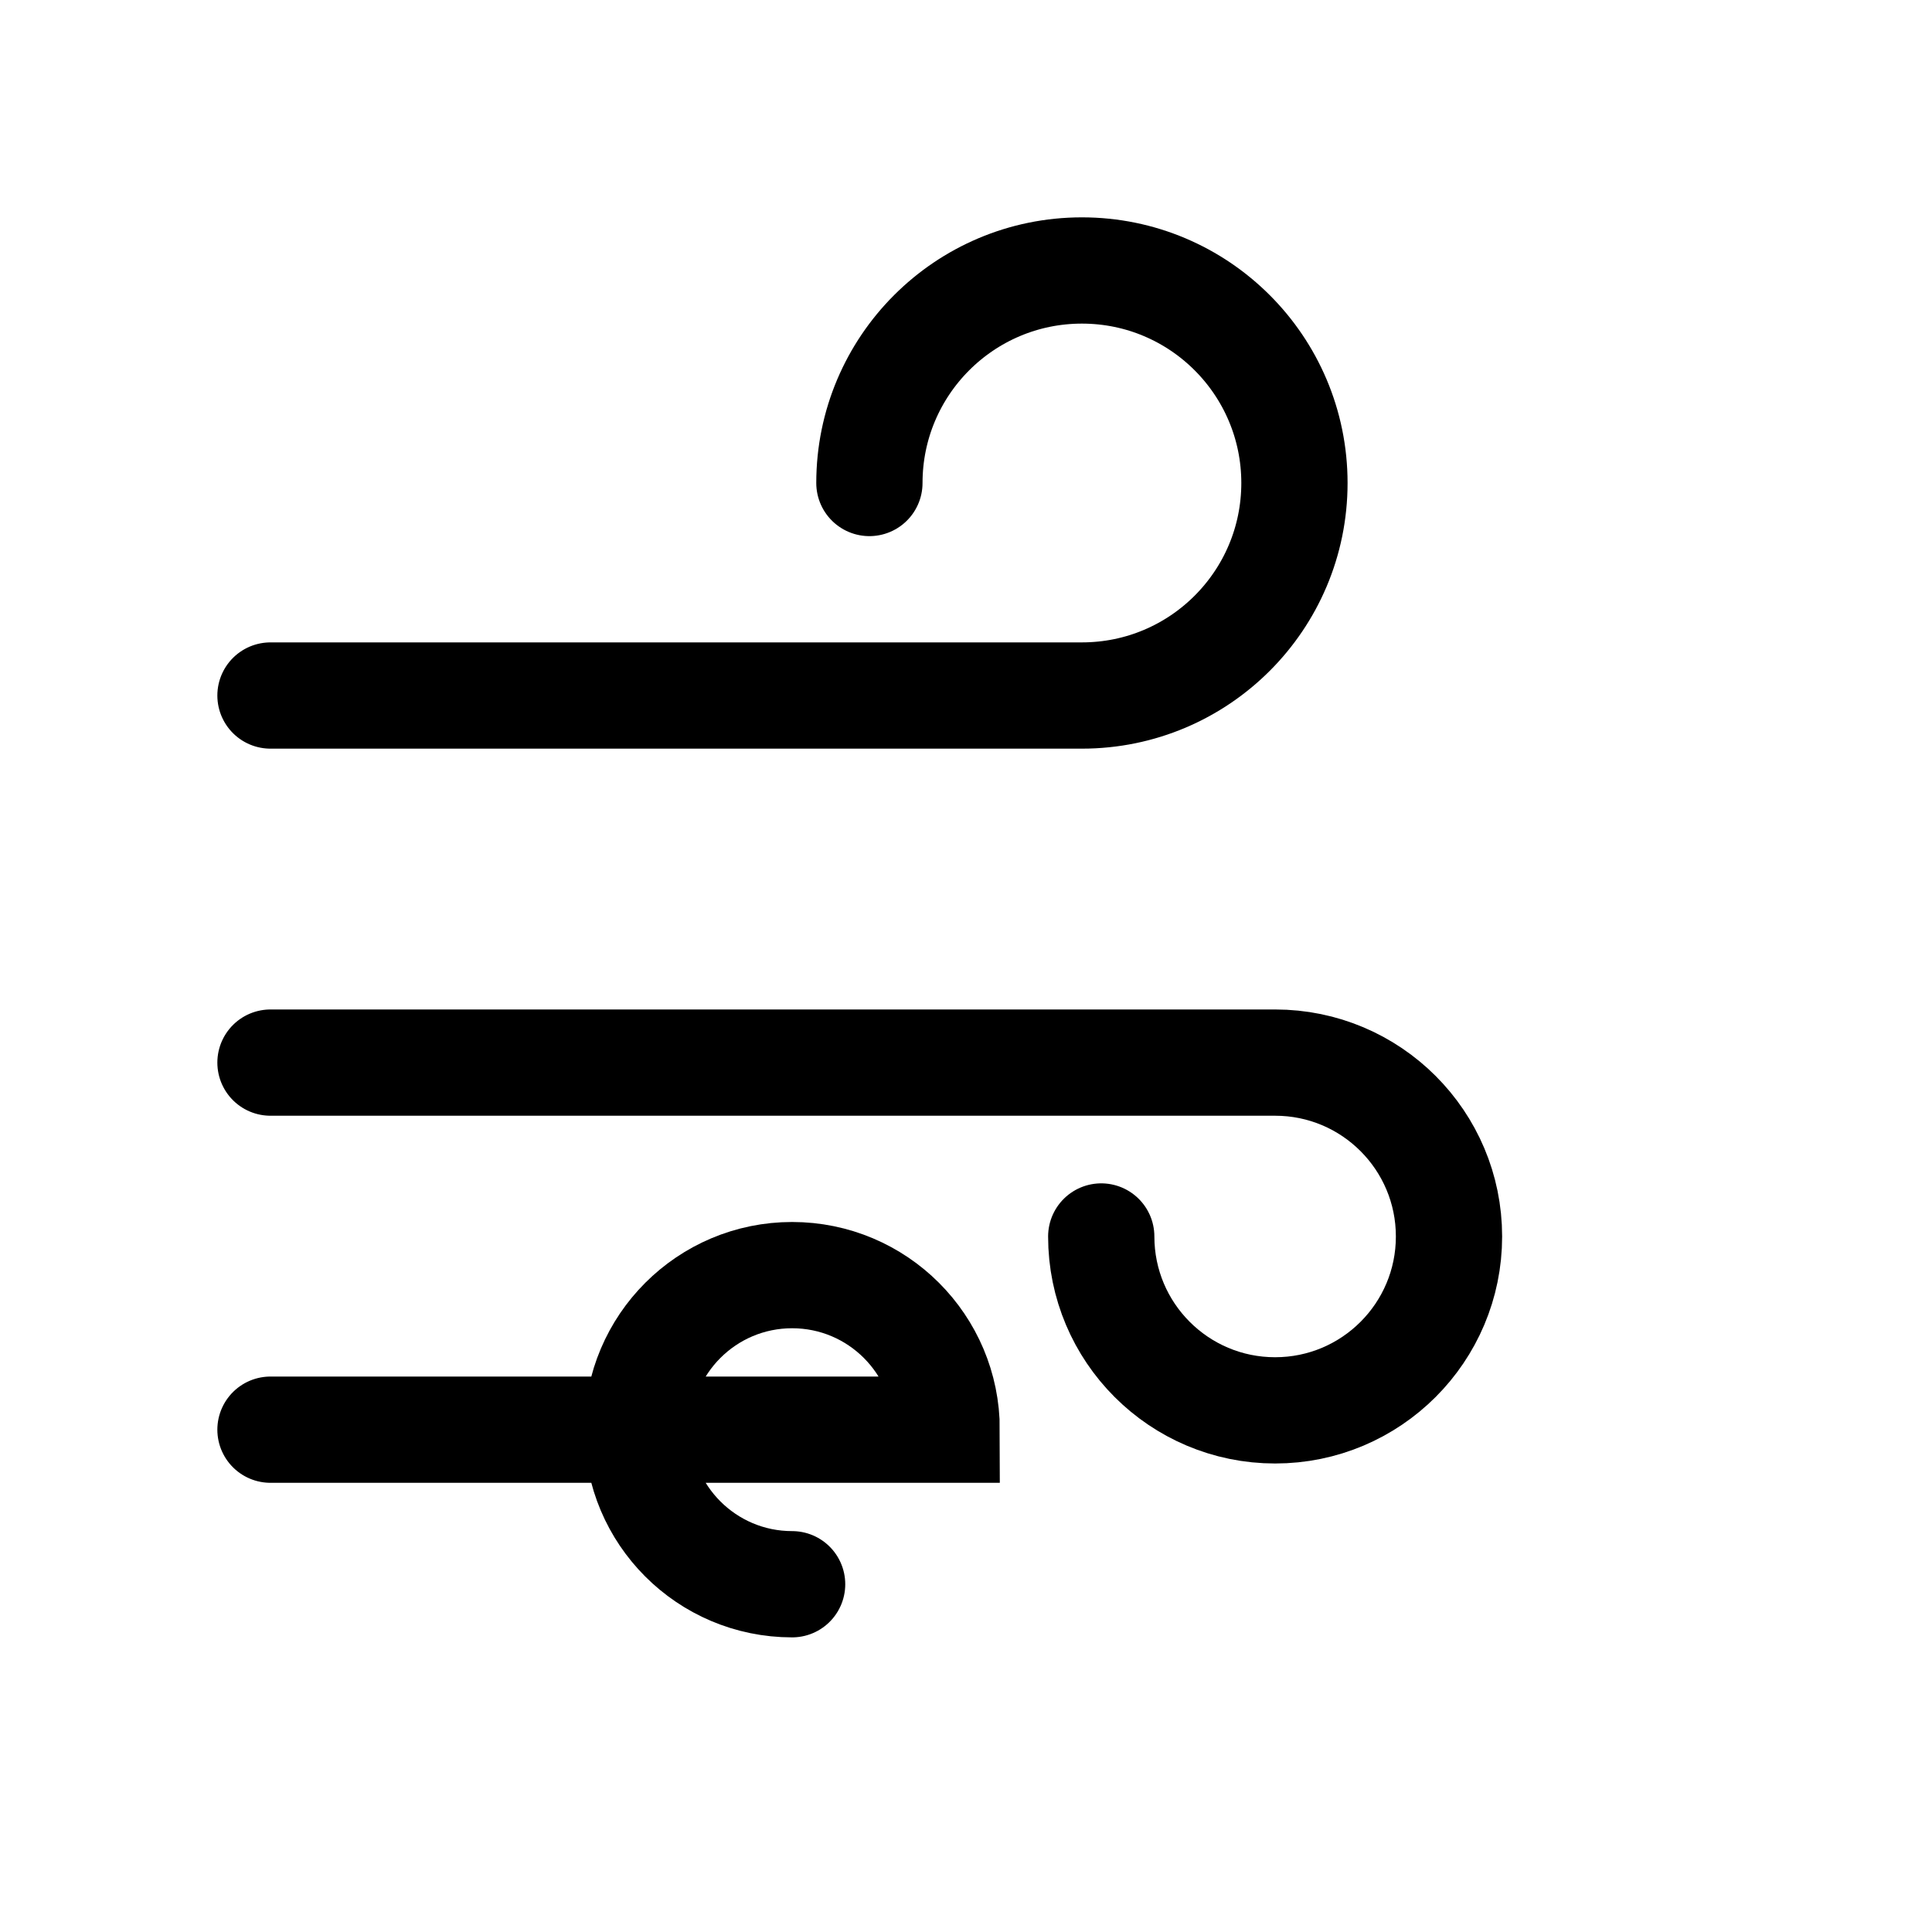
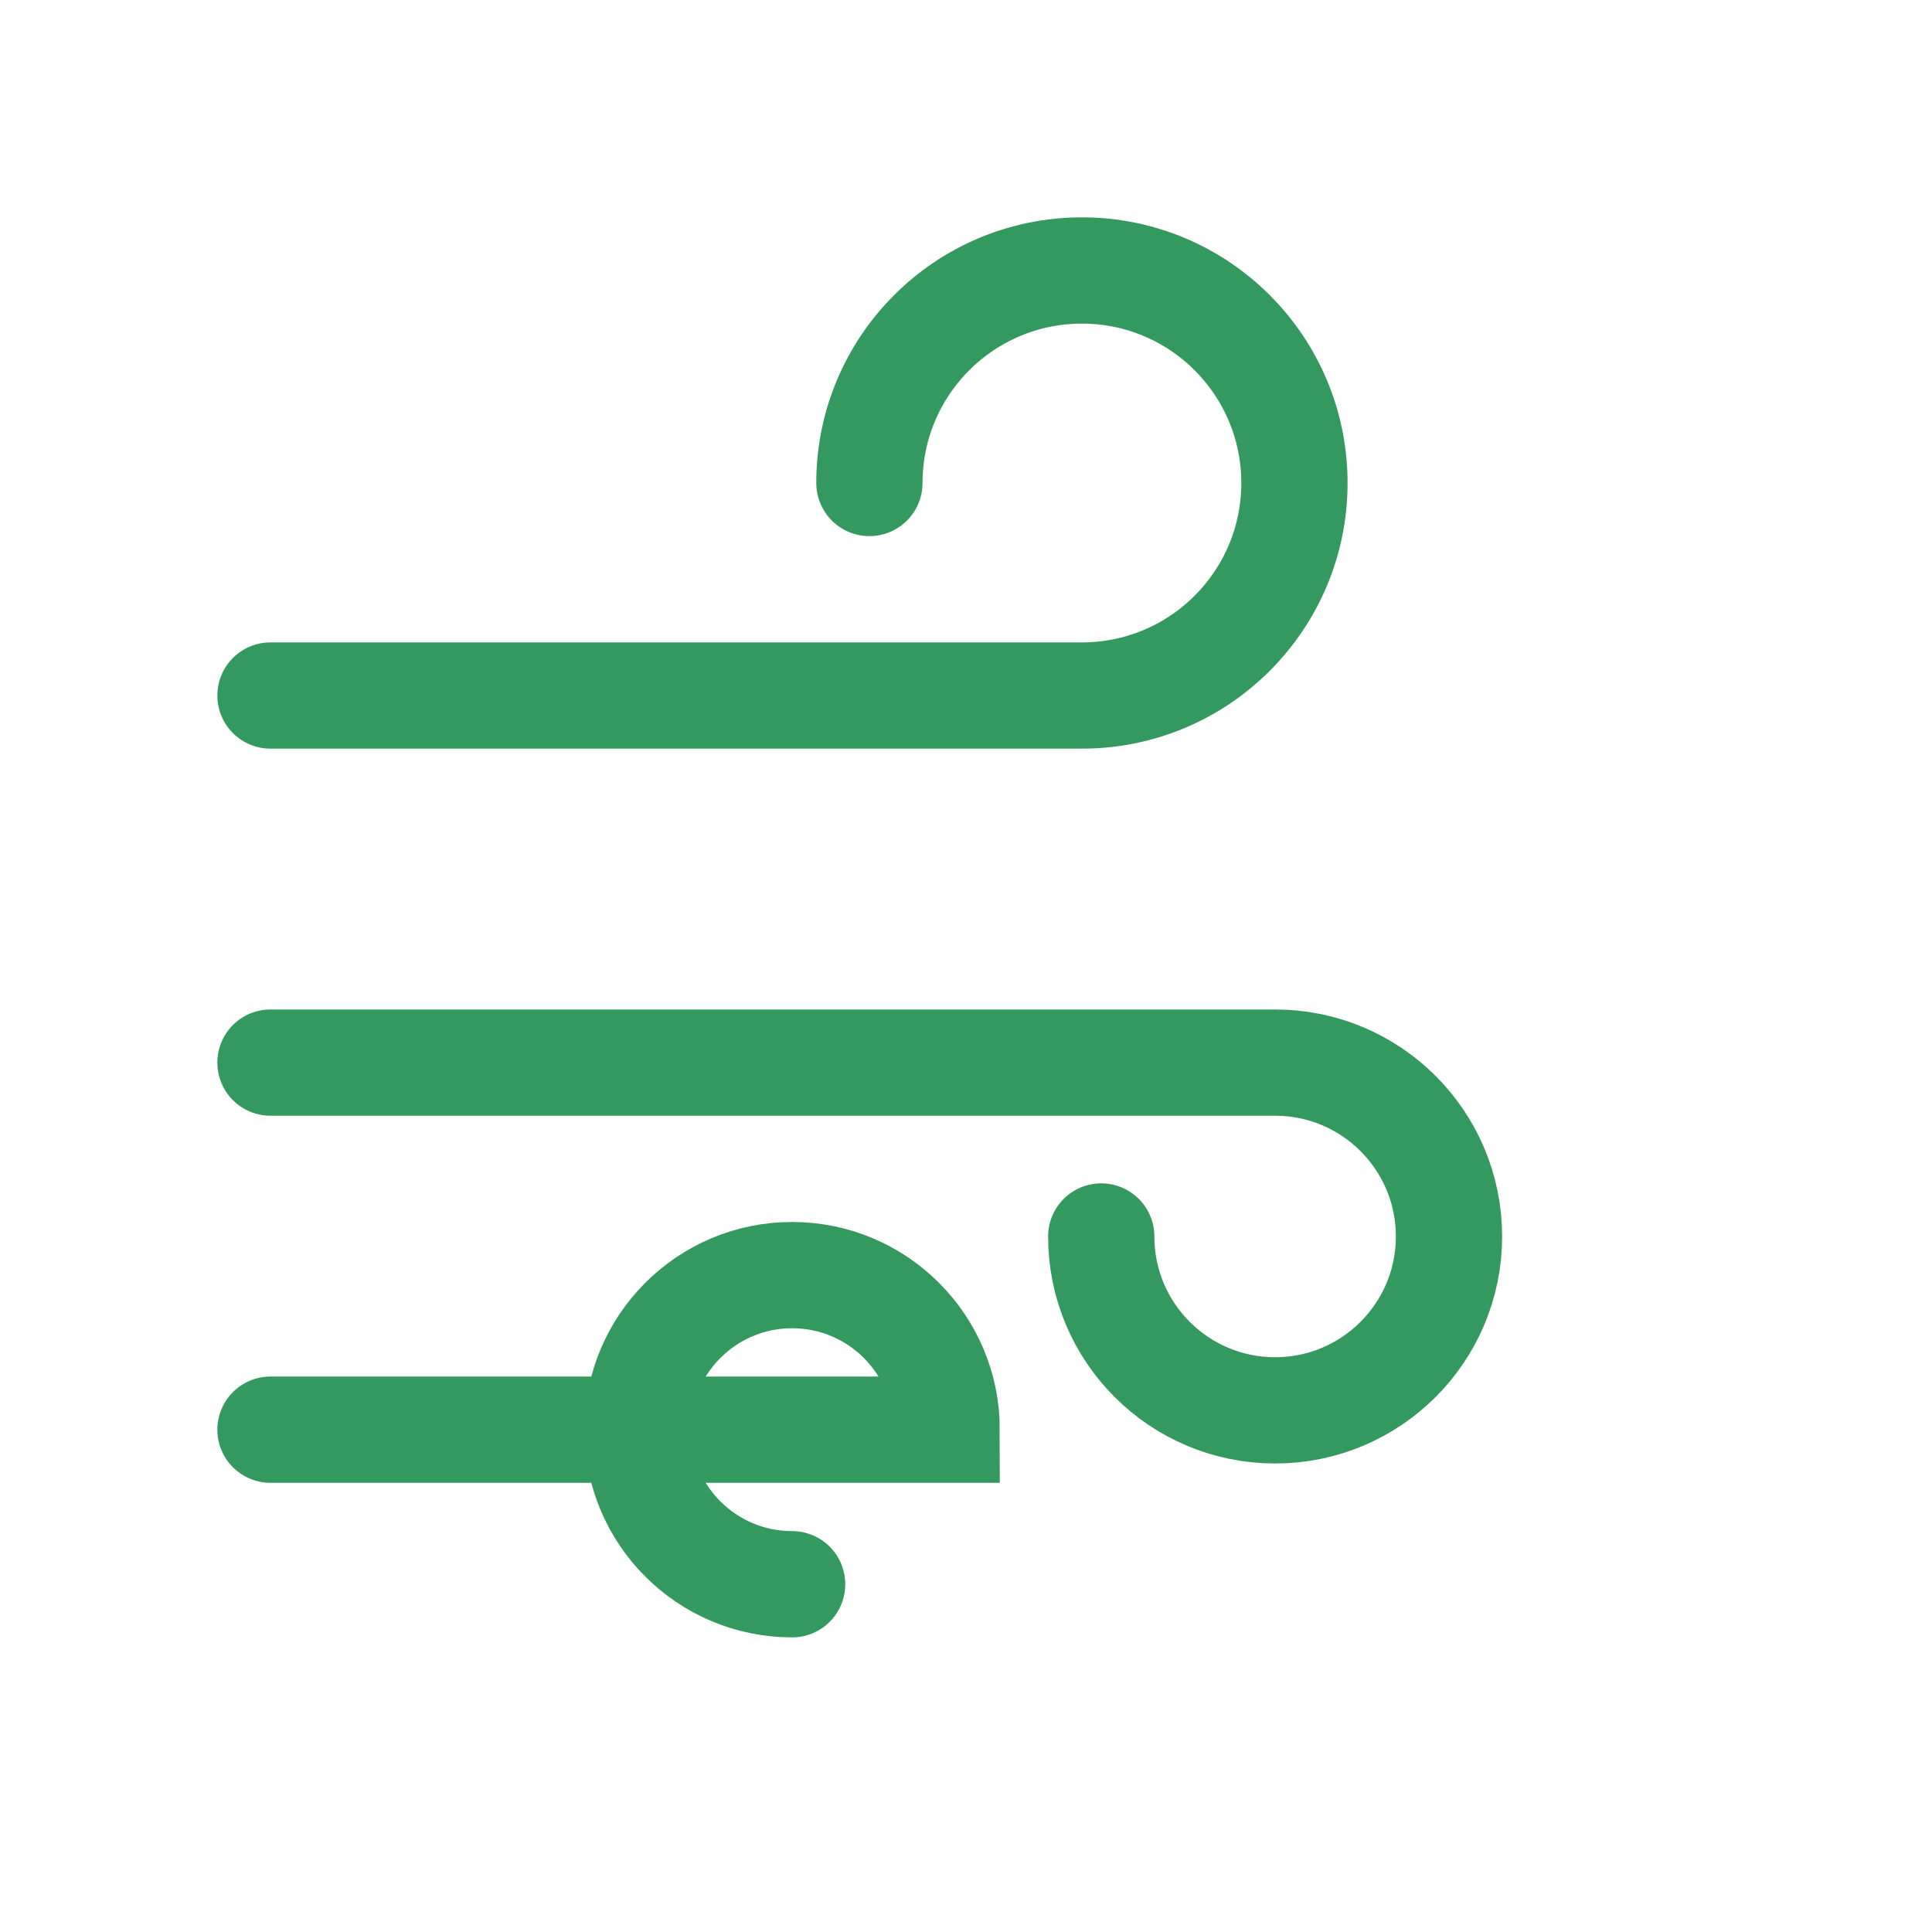
<svg xmlns="http://www.w3.org/2000/svg" viewBox="0 0 200 200">
-   <g fill="none" stroke="#000" stroke-width="11" stroke-linecap="round">
+   <g fill="none" stroke="#34995e" stroke-width="11" stroke-linecap="round">
    <path d="M28 72h84a22 22 0 1 0-22-22" />
    <path d="M28 110h104a18 18 0 1 1-18 18" />
    <path d="M28 148h70a16 16 0 1 0-16 16" />
  </g>
</svg>
